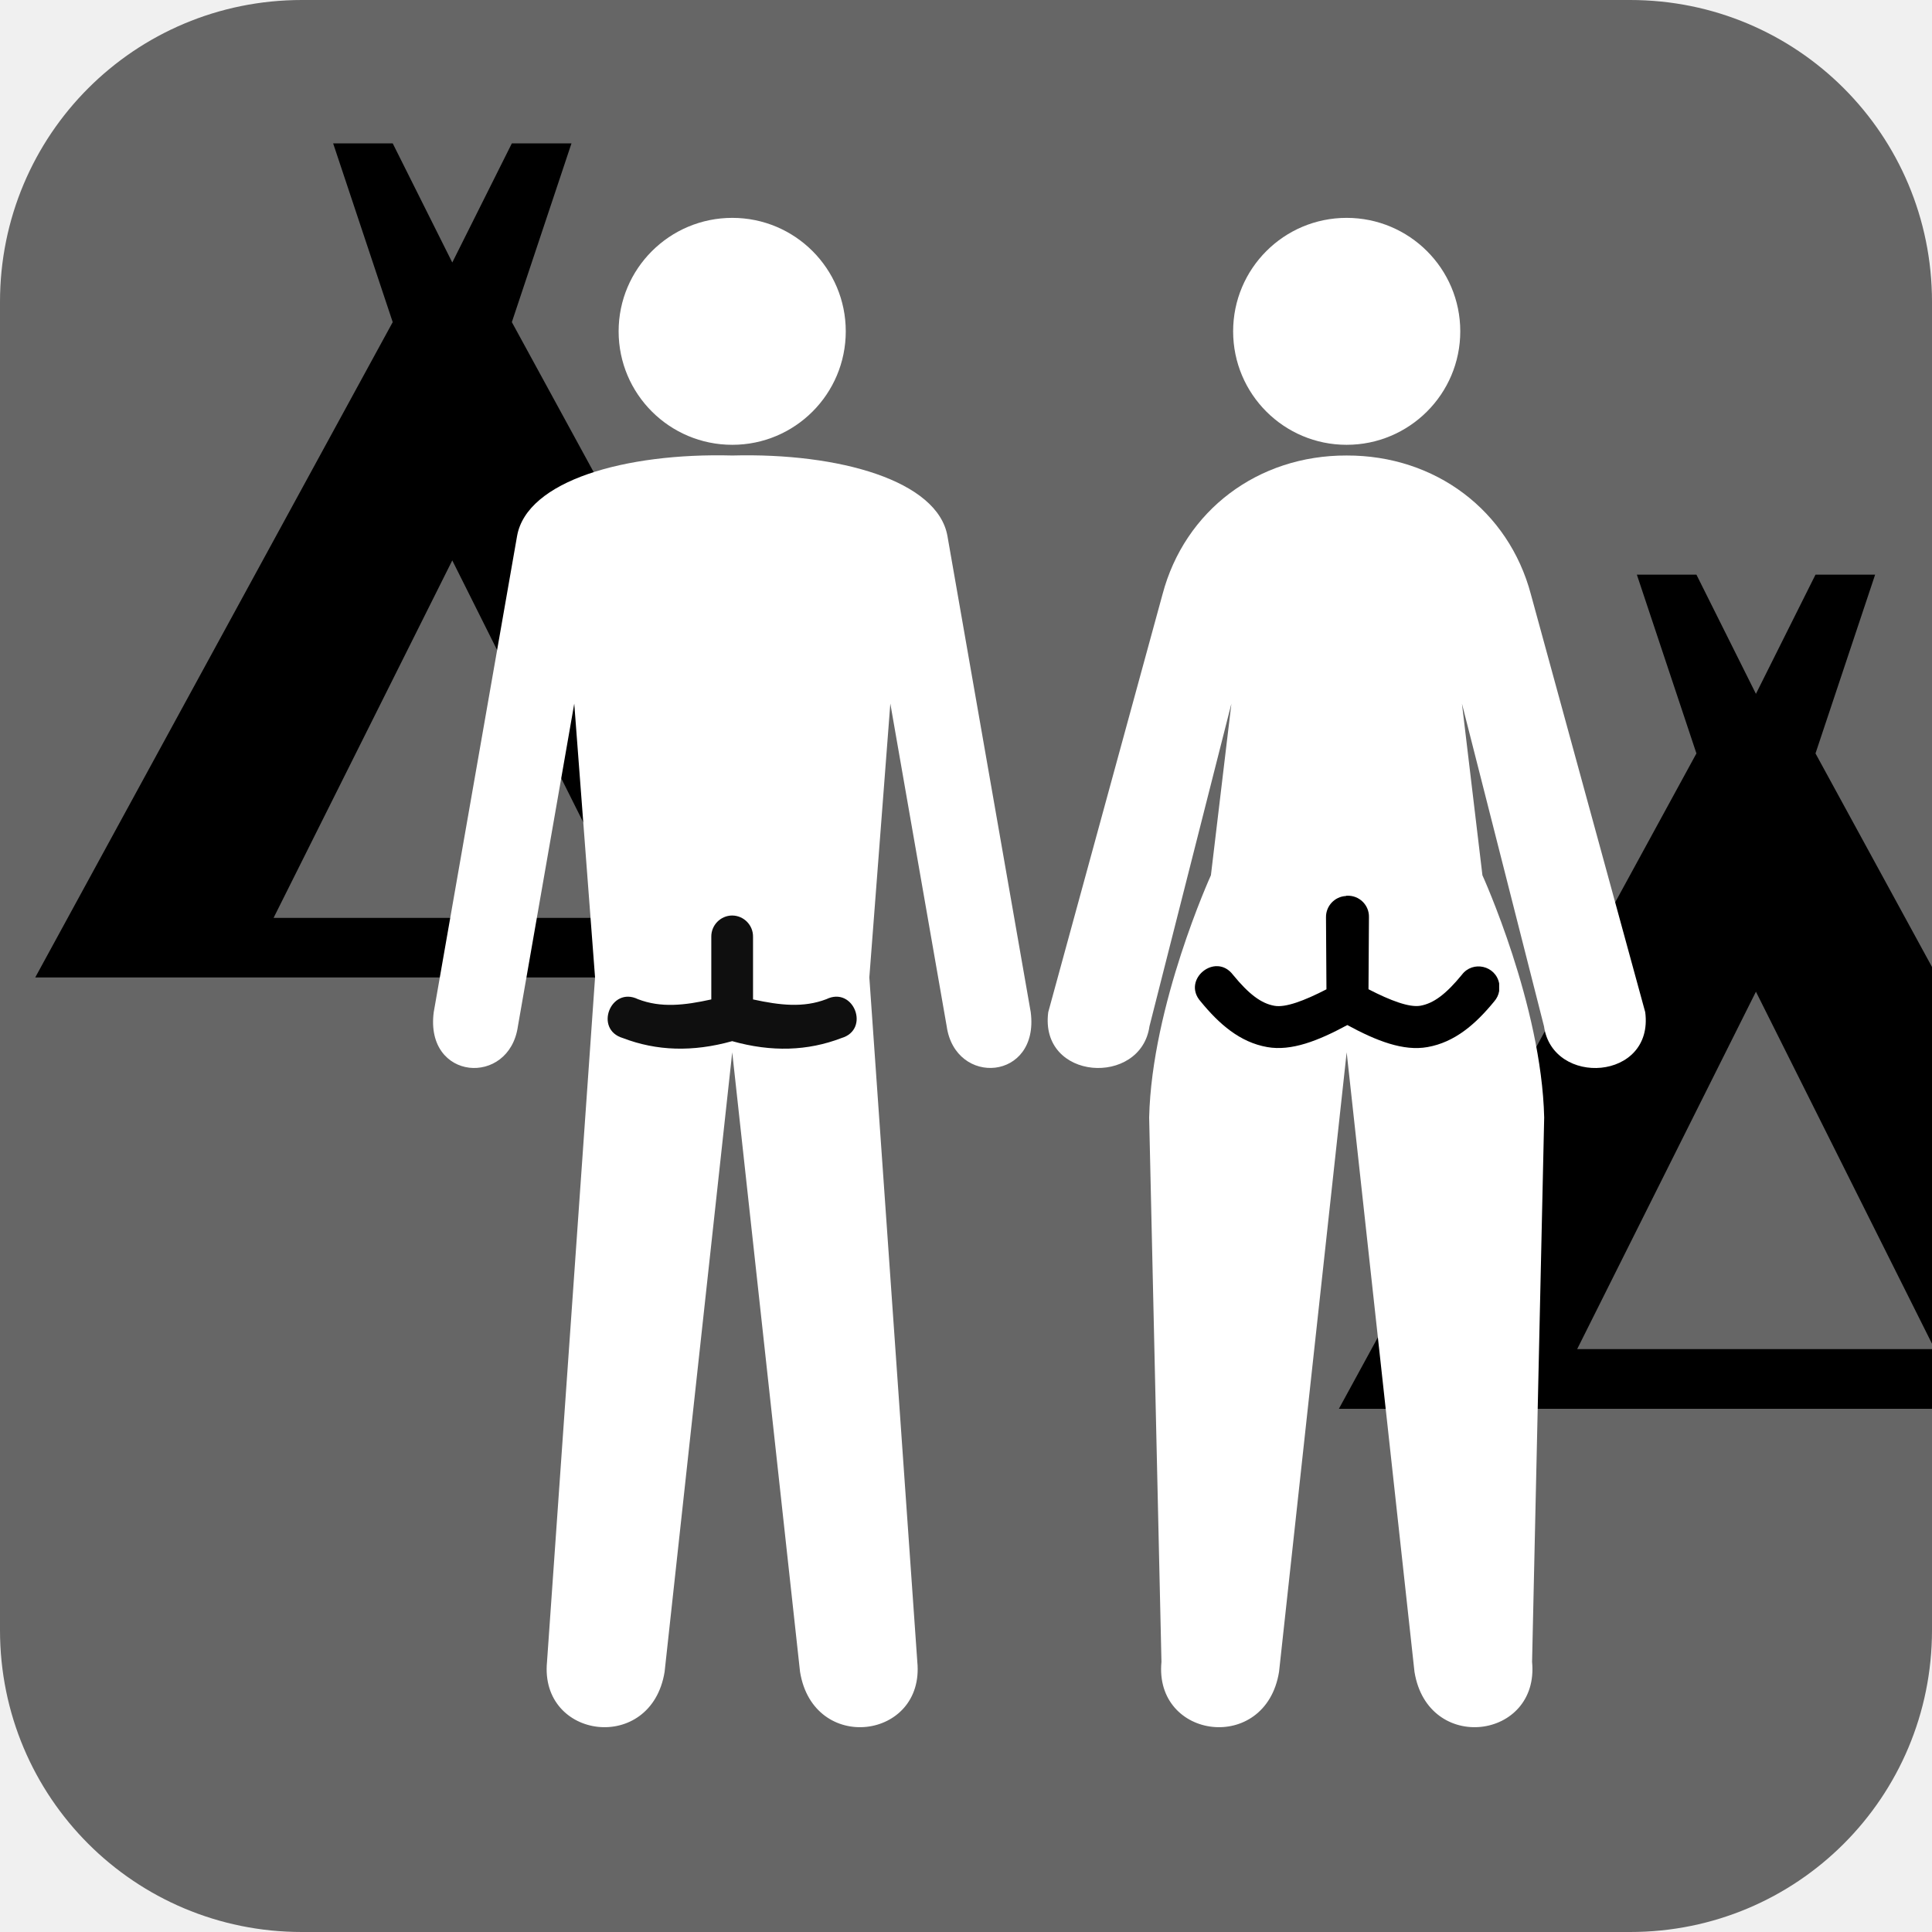
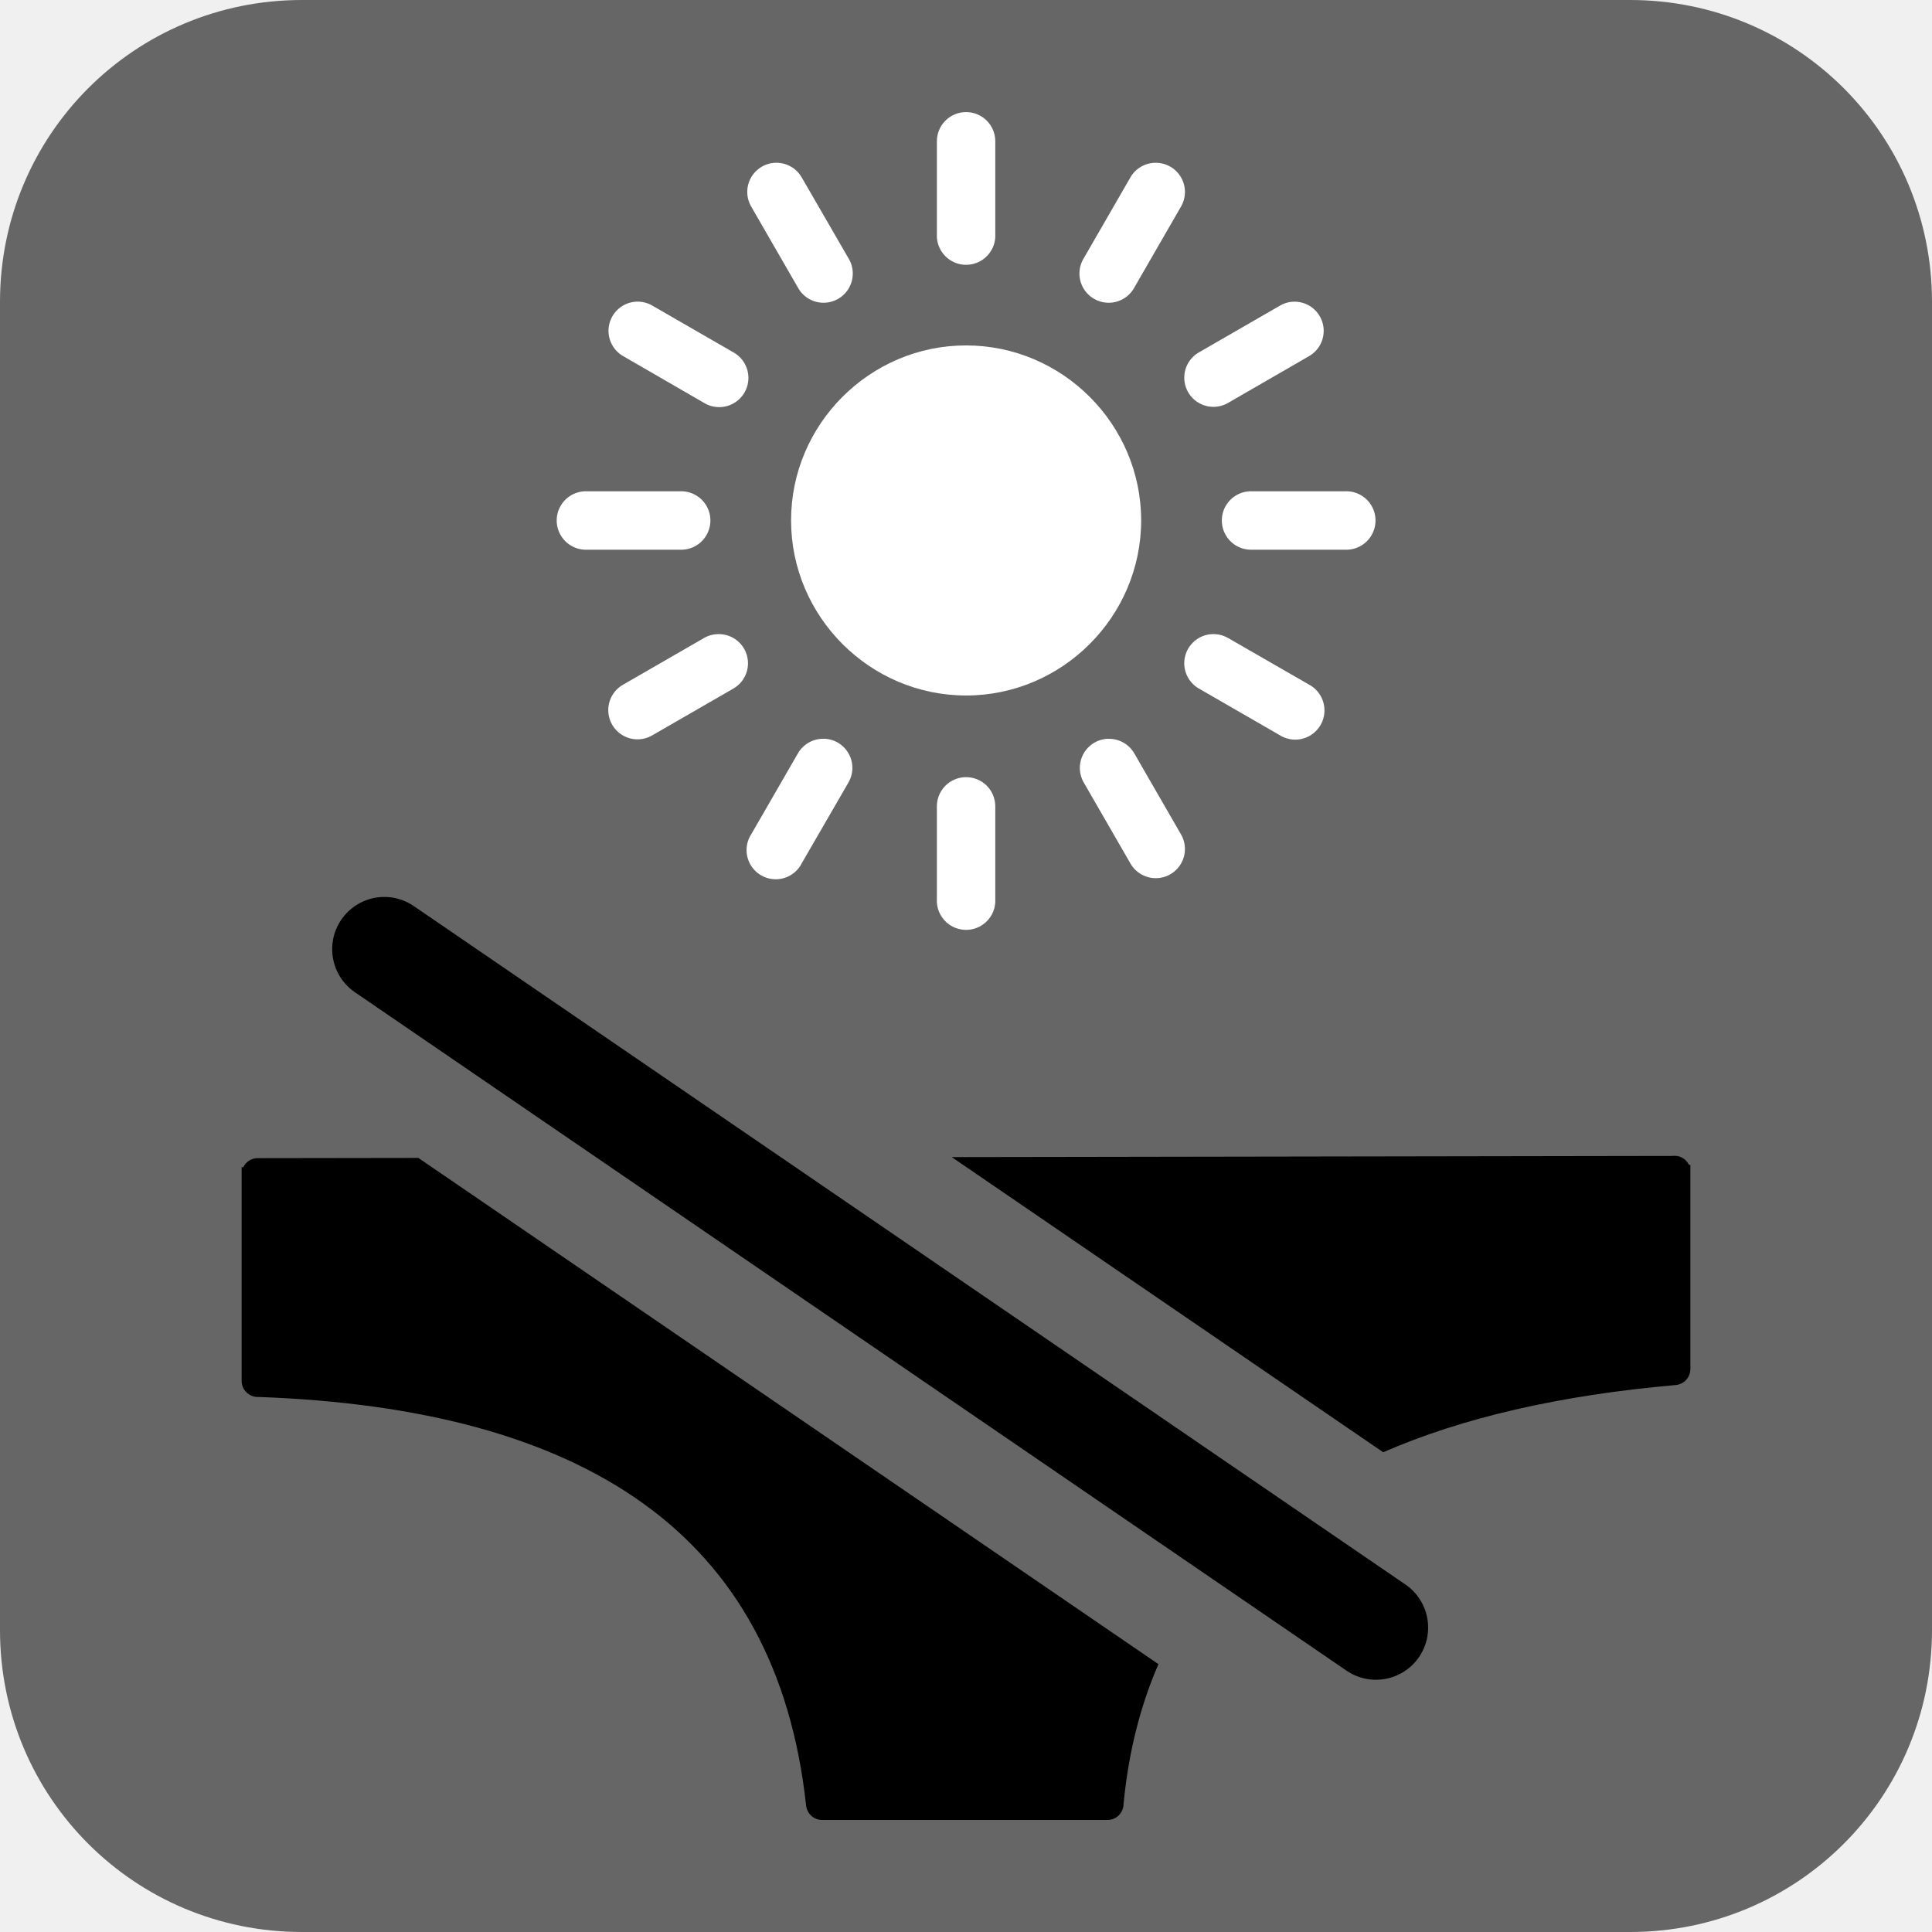
<svg xmlns="http://www.w3.org/2000/svg" version="1.1" width="32" height="32" viewBox="0 0 30 30" id="svg2">
  <defs id="defs8" />
  <rect width="14" height="14" x="0" y="16" id="canvas" style="visibility:hidden;fill:none;stroke:none" />
  <path style="opacity:1;fill:#666666;fill-opacity:1;stroke:none;stroke-width:0;stroke-linecap:butt;stroke-linejoin:miter;stroke-miterlimit:4;stroke-dasharray:none;stroke-dashoffset:0;stroke-opacity:1" d="M 4.688,0 C 2.091,0 0,2.091 0,4.688 v 20.625 C 0,27.909 2.091,30 4.688,30 h 20.625 C 27.909,30 30,27.909 30,25.312 V 4.688 C 30,2.091 27.909,0 25.312,0 Z" id="rect5129" />
-   <path d="M 13.499,15.178 7.948,5.002 8.874,2.226 H 7.948 L 7.023,4.076 6.098,2.226 H 5.173 L 6.098,5.002 0.547,15.178 Z M 7.023,8.702 9.799,14.253 H 4.248 Z" id="camping-5" style="fill:#000000;stroke-width:2.097" />
-   <path style="fill:#000000;stroke-width:2.097" d="M 25.417,8.923 26.342,11.699 20.79,21.876 H 30 V 20.949 H 24.49 L 27.266,15.399 30,20.865 v -5.85 L 28.191,11.699 29.117,8.923 H 28.191 L 27.266,10.774 26.342,8.923 Z" id="camping-5-6" />
-   <path style="opacity:1;fill:#ffffff;fill-opacity:1;stroke:none;stroke-width:0.234;stroke-linecap:round;stroke-linejoin:round;stroke-miterlimit:4;stroke-dasharray:none;stroke-dashoffset:0;stroke-opacity:1" d="m 11.371,3.383 c -0.974,0 -1.765,0.789 -1.765,1.762 0,0.974 0.791,1.762 1.765,1.762 0.974,0 1.762,-0.789 1.762,-1.762 0,-0.974 -0.789,-1.762 -1.762,-1.762 z m 0,3.69 C 9.704,7.029 8.18,7.466 8.029,8.324 L 6.735,15.717 C 6.596,16.783 7.908,16.877 8.042,15.936 L 8.917,10.926 9.24,15.178 8.494,25.805 c -0.117,1.207 1.619,1.433 1.826,0.155 l 1.05,-9.62 1.053,9.62 c 0.207,1.278 1.938,1.052 1.821,-0.155 l -0.745,-10.628 0.326,-4.252 0.875,5.01 c 0.133,0.942 1.443,0.847 1.305,-0.219 L 14.712,8.324 C 14.561,7.466 13.037,7.029 11.371,7.073 Z" id="path4713-6" />
  <path style="opacity:1;fill:#00ff00;fill-opacity:0.667;stroke:none;stroke-width:1.406;stroke-linecap:round;stroke-linejoin:round;stroke-miterlimit:4;stroke-dasharray:none;stroke-dashoffset:0;stroke-opacity:1" d="m 46.263,1.194 c -0.003,5.665e-4 -0.006,0.001 -0.009,0.002 -0.175,0.01 -0.311,0.156 -0.308,0.331 l 0.007,1.119 c -0.343,0.177 -0.634,0.287 -0.806,0.256 -0.206,-0.036 -0.399,-0.18 -0.645,-0.48 -0.272,-0.36 -0.803,0.074 -0.504,0.412 0.288,0.352 0.609,0.634 1.035,0.709 C 45.409,3.609 45.826,3.446 46.28,3.201 46.733,3.446 47.149,3.609 47.523,3.543 47.948,3.468 48.271,3.186 48.56,2.834 48.859,2.497 48.328,2.062 48.056,2.422 47.81,2.723 47.619,2.866 47.413,2.902 47.241,2.933 46.951,2.823 46.608,2.646 l 0.007,-1.119 c 0.005,-0.188 -0.151,-0.341 -0.339,-0.333 -0.004,-8.41e-5 -0.009,-8.41e-5 -0.013,0 z" id="rect5704" />
-   <path style="opacity:1;fill:#000000;fill-opacity:0.941;stroke:none;stroke-width:1.406;stroke-linecap:round;stroke-linejoin:round;stroke-miterlimit:4;stroke-dasharray:none;stroke-dashoffset:0;stroke-opacity:1" d="m 11.369,14.216 c -0.181,0.001 -0.327,0.151 -0.324,0.331 v 0.972 c -0.417,0.092 -0.782,0.134 -1.139,-0.004 -0.424,-0.205 -0.686,0.471 -0.234,0.604 0.524,0.201 1.085,0.219 1.697,0.048 0.612,0.172 1.173,0.153 1.697,-0.048 0.452,-0.133 0.19,-0.81 -0.234,-0.604 -0.357,0.137 -0.722,0.095 -1.139,0.004 v -0.972 c 0.003,-0.181 -0.143,-0.33 -0.324,-0.331 z" id="rect5730" />
-   <path style="fill:#ffffff;fill-opacity:1;fill-rule:evenodd;stroke:none;stroke-width:0.937px;stroke-linecap:butt;stroke-linejoin:miter;stroke-opacity:1" d="m 20.91,3.383 c -0.974,0 -1.762,0.789 -1.762,1.762 0,0.974 0.789,1.762 1.762,1.762 0.974,0 1.765,-0.789 1.765,-1.762 0,-0.974 -0.791,-1.762 -1.765,-1.762 z m 0,3.69 c -1.379,-0.004 -2.514,0.856 -2.858,2.154 l -1.775,6.49 c -0.139,1.066 1.438,1.16 1.572,0.219 l 1.272,-5.01 -0.318,2.665 c 0,0 -0.918,2.015 -0.959,3.761 l 0.191,8.453 c -0.117,1.207 1.619,1.433 1.826,0.155 l 1.05,-9.62 1.053,9.62 c 0.207,1.278 1.943,1.052 1.826,-0.155 l 0.188,-8.453 c -0.041,-1.746 -0.959,-3.761 -0.959,-3.761 l -0.318,-2.665 1.274,5.01 c 0.133,0.942 1.71,0.847 1.572,-0.219 L 23.771,9.227 C 23.426,7.929 22.289,7.069 20.91,7.073 Z" id="path4531-6-7-6-7-9" />
-   <path style="opacity:1;fill:#000000;fill-opacity:1;stroke:none;stroke-width:1.406;stroke-linecap:round;stroke-linejoin:round;stroke-miterlimit:4;stroke-dasharray:none;stroke-dashoffset:0;stroke-opacity:1" d="m 20.907,13.909 c -0.003,0.001 -0.006,0.002 -0.009,0.004 -0.174,0.01 -0.31,0.155 -0.308,0.33 l 0.007,1.119 c -0.343,0.177 -0.636,0.287 -0.807,0.256 -0.206,-0.036 -0.397,-0.18 -0.643,-0.48 -0.272,-0.36 -0.803,0.074 -0.504,0.412 0.288,0.352 0.609,0.634 1.035,0.709 0.375,0.066 0.79,-0.097 1.243,-0.342 0.453,0.246 0.871,0.409 1.245,0.342 0.425,-0.075 0.748,-0.357 1.036,-0.709 0.04,-0.045 0.067,-0.101 0.077,-0.161 V 15.271 c -0.053,-0.278 -0.411,-0.36 -0.58,-0.134 -0.246,0.3 -0.437,0.443 -0.643,0.48 -0.172,0.03 -0.463,-0.079 -0.806,-0.256 l 0.007,-1.119 c 0.005,-0.188 -0.151,-0.341 -0.339,-0.333 -0.004,-8.4e-5 -0.009,-8.4e-5 -0.013,0 z" id="rect6401" />
+   <g id="g1389" transform="translate(0.00183108,-0.134649)">
+     <g id="g1630" style="fill:#ffffff;stroke-width:1;stroke-dasharray:none" transform="translate(0.5019263,0.8642803)">
+       <path id="path4784-9-4" d="m 9.37,3.955 a 0.453,0.453 0 0 0 -0.194,0.847 l 1.245,0.72 a 0.454,0.454 0 1 0 0.455,-0.785 L 9.631,4.019 A 0.453,0.453 0 0 0 9.37,3.955 Z" style="color:#000000;font-style:normal;font-variant:normal;font-weight:normal;font-stretch:normal;font-size:medium;line-height:normal;font-family:sans-serif;font-variant-ligatures:normal;font-variant-position:normal;font-variant-caps:normal;font-variant-numeric:normal;font-variant-alternates:normal;font-feature-settings:normal;text-indent:0;text-align:start;text-decoration:none;text-decoration-line:none;text-decoration-style:solid;text-decoration-color:#000000;letter-spacing:normal;word-spacing:normal;text-transform:none;writing-mode:lr-tb;direction:ltr;text-orientation:mixed;dominant-baseline:auto;baseline-shift:baseline;text-anchor:start;white-space:normal;shape-padding:0;clip-rule:nonzero;display:inline;overflow:visible;visibility:visible;isolation:auto;mix-blend-mode:normal;color-interpolation:sRGB;color-interpolation-filters:linearRGB;solid-color:#000000;solid-opacity:1;fill:#ffffff;fill-opacity:1;fill-rule:evenodd;stroke:none;stroke-width:1;stroke-linecap:round;stroke-linejoin:miter;stroke-miterlimit:4;stroke-dasharray:none;stroke-dashoffset:0;stroke-opacity:1;color-rendering:auto;image-rendering:auto;shape-rendering:auto;text-rendering:auto;enable-background:accumulate" />
+       <path id="path4784" d="m 14.492,11.338 a 0.453,0.453 0 0 0 -0.448,0.46 v 1.436 a 0.454,0.454 0 1 0 0.907,0 V 11.798 A 0.453,0.453 0 0 0 14.492,11.338 Z" style="color:#000000;font-style:normal;font-variant:normal;font-weight:normal;font-stretch:normal;font-size:medium;line-height:normal;font-family:sans-serif;font-variant-ligatures:normal;font-variant-position:normal;font-variant-caps:normal;font-variant-numeric:normal;font-variant-alternates:normal;font-feature-settings:normal;text-indent:0;text-align:start;text-decoration:none;text-decoration-line:none;text-decoration-style:solid;text-decoration-color:#000000;letter-spacing:normal;word-spacing:normal;text-transform:none;writing-mode:lr-tb;direction:ltr;text-orientation:mixed;dominant-baseline:auto;baseline-shift:baseline;text-anchor:start;white-space:normal;shape-padding:0;clip-rule:nonzero;display:inline;overflow:visible;visibility:visible;isolation:auto;mix-blend-mode:normal;color-interpolation:sRGB;color-interpolation-filters:linearRGB;solid-color:#000000;solid-opacity:1;fill:#ffffff;fill-opacity:1;fill-rule:evenodd;stroke:none;stroke-width:1;stroke-linecap:round;stroke-linejoin:miter;stroke-miterlimit:4;stroke-dasharray:none;stroke-dashoffset:0;stroke-opacity:1;color-rendering:auto;image-rendering:auto;shape-rendering:auto;text-rendering:auto;enable-background:accumulate" />
+       <path id="path4784-9" d="m 14.492,1.011 a 0.453,0.453 0 0 0 -0.448,0.46 v 1.436 a 0.454,0.454 0 1 0 0.907,0 V 1.47 A 0.453,0.453 0 0 0 14.492,1.011 Z" style="color:#000000;font-style:normal;font-variant:normal;font-weight:normal;font-stretch:normal;font-size:medium;line-height:normal;font-family:sans-serif;font-variant-ligatures:normal;font-variant-position:normal;font-variant-caps:normal;font-variant-numeric:normal;font-variant-alternates:normal;font-feature-settings:normal;text-indent:0;text-align:start;text-decoration:none;text-decoration-line:none;text-decoration-style:solid;text-decoration-color:#000000;letter-spacing:normal;word-spacing:normal;text-transform:none;writing-mode:lr-tb;direction:ltr;text-orientation:mixed;dominant-baseline:auto;baseline-shift:baseline;text-anchor:start;white-space:normal;shape-padding:0;clip-rule:nonzero;display:inline;overflow:visible;visibility:visible;isolation:auto;mix-blend-mode:normal;color-interpolation:sRGB;color-interpolation-filters:linearRGB;solid-color:#000000;solid-opacity:1;fill:#ffffff;fill-opacity:1;fill-rule:evenodd;stroke:none;stroke-width:1;stroke-linecap:round;stroke-linejoin:miter;stroke-miterlimit:4;stroke-dasharray:none;stroke-dashoffset:0;stroke-opacity:1;color-rendering:auto;image-rendering:auto;shape-rendering:auto;text-rendering:auto;enable-background:accumulate" />
+       <path id="path4801" d="m 14.497,4.634 c -1.494,0 -2.717,1.223 -2.717,2.717 0,1.494 1.223,2.719 2.717,2.719 1.494,0 2.719,-1.225 2.719,-2.719 0,-1.494 -1.225,-2.717 -2.719,-2.717 z" style="color:#000000;font-style:normal;font-variant:normal;font-weight:normal;font-stretch:normal;font-size:medium;line-height:normal;font-family:sans-serif;font-variant-ligatures:normal;font-variant-position:normal;font-variant-caps:normal;font-variant-numeric:normal;font-variant-alternates:normal;font-feature-settings:normal;text-indent:0;text-align:start;text-decoration:none;text-decoration-line:none;text-decoration-style:solid;text-decoration-color:#000000;letter-spacing:normal;word-spacing:normal;text-transform:none;writing-mode:lr-tb;direction:ltr;text-orientation:mixed;dominant-baseline:auto;baseline-shift:baseline;text-anchor:start;white-space:normal;shape-padding:0;clip-rule:nonzero;display:inline;overflow:visible;visibility:visible;isolation:auto;mix-blend-mode:normal;color-interpolation:sRGB;color-interpolation-filters:linearRGB;solid-color:#000000;solid-opacity:1;fill:#ffffff;fill-opacity:1;fill-rule:nonzero;stroke:none;stroke-width:1;stroke-linecap:round;stroke-linejoin:miter;stroke-miterlimit:4;stroke-dasharray:none;stroke-dashoffset:0;stroke-opacity:1;color-rendering:auto;image-rendering:auto;shape-rendering:auto;text-rendering:auto;enable-background:accumulate" />
+       <path id="path4784-5" d="m 18.944,6.899 a 0.454,0.454 0 1 0 0,0.907 h 1.436 a 0.454,0.454 0 1 0 0,-0.907 z" style="color:#000000;font-style:normal;font-variant:normal;font-weight:normal;font-stretch:normal;font-size:medium;line-height:normal;font-family:sans-serif;font-variant-ligatures:normal;font-variant-position:normal;font-variant-caps:normal;font-variant-numeric:normal;font-variant-alternates:normal;font-feature-settings:normal;text-indent:0;text-align:start;text-decoration:none;text-decoration-line:none;text-decoration-style:solid;text-decoration-color:#000000;letter-spacing:normal;word-spacing:normal;text-transform:none;writing-mode:lr-tb;direction:ltr;text-orientation:mixed;dominant-baseline:auto;baseline-shift:baseline;text-anchor:start;white-space:normal;shape-padding:0;clip-rule:nonzero;display:inline;overflow:visible;visibility:visible;isolation:auto;mix-blend-mode:normal;color-interpolation:sRGB;color-interpolation-filters:linearRGB;solid-color:#000000;solid-opacity:1;fill:#ffffff;fill-opacity:1;fill-rule:evenodd;stroke:none;stroke-width:1;stroke-linecap:round;stroke-linejoin:miter;stroke-miterlimit:4;stroke-dasharray:none;stroke-dashoffset:0;stroke-opacity:1;color-rendering:auto;image-rendering:auto;shape-rendering:auto;text-rendering:auto;enable-background:accumulate" />
+       <path id="path4784-9-7" d="m 8.616,6.899 a 0.454,0.454 0 1 0 0,0.907 h 1.436 a 0.454,0.454 0 1 0 0,-0.907 z" style="color:#000000;font-style:normal;font-variant:normal;font-weight:normal;font-stretch:normal;font-size:medium;line-height:normal;font-family:sans-serif;font-variant-ligatures:normal;font-variant-position:normal;font-variant-caps:normal;font-variant-numeric:normal;font-variant-alternates:normal;font-feature-settings:normal;text-indent:0;text-align:start;text-decoration:none;text-decoration-line:none;text-decoration-style:solid;text-decoration-color:#000000;letter-spacing:normal;word-spacing:normal;text-transform:none;writing-mode:lr-tb;direction:ltr;text-orientation:mixed;dominant-baseline:auto;baseline-shift:baseline;text-anchor:start;white-space:normal;shape-padding:0;clip-rule:nonzero;display:inline;overflow:visible;visibility:visible;isolation:auto;mix-blend-mode:normal;color-interpolation:sRGB;color-interpolation-filters:linearRGB;solid-color:#000000;solid-opacity:1;fill:#ffffff;fill-opacity:1;fill-rule:evenodd;stroke:none;stroke-width:1;stroke-linecap:round;stroke-linejoin:miter;stroke-miterlimit:4;stroke-dasharray:none;stroke-dashoffset:0;stroke-opacity:1;color-rendering:auto;image-rendering:auto;shape-rendering:auto;text-rendering:auto;enable-background:accumulate" />
+       <path id="path4784-96" d="m 11.536,1.798 a 0.453,0.453 0 0 0 -0.371,0.687 l 0.718,1.245 a 0.454,0.454 0 1 0 0.785,-0.455 L 11.948,2.03 A 0.453,0.453 0 0 0 11.536,1.798 Z" style="color:#000000;font-style:normal;font-variant:normal;font-weight:normal;font-stretch:normal;font-size:medium;line-height:normal;font-family:sans-serif;font-variant-ligatures:normal;font-variant-position:normal;font-variant-caps:normal;font-variant-numeric:normal;font-variant-alternates:normal;font-feature-settings:normal;text-indent:0;text-align:start;text-decoration:none;text-decoration-line:none;text-decoration-style:solid;text-decoration-color:#000000;letter-spacing:normal;word-spacing:normal;text-transform:none;writing-mode:lr-tb;direction:ltr;text-orientation:mixed;dominant-baseline:auto;baseline-shift:baseline;text-anchor:start;white-space:normal;shape-padding:0;clip-rule:nonzero;display:inline;overflow:visible;visibility:visible;isolation:auto;mix-blend-mode:normal;color-interpolation:sRGB;color-interpolation-filters:linearRGB;solid-color:#000000;solid-opacity:1;fill:#ffffff;fill-opacity:1;fill-rule:evenodd;stroke:none;stroke-width:1;stroke-linecap:round;stroke-linejoin:miter;stroke-miterlimit:4;stroke-dasharray:none;stroke-dashoffset:0;stroke-opacity:1;color-rendering:auto;image-rendering:auto;shape-rendering:auto;text-rendering:auto;enable-background:accumulate" />
+       <path id="path4784-9-2" d="m 16.699,10.742 a 0.453,0.453 0 0 0 -0.371,0.685 l 0.718,1.245 a 0.453,0.453 0 1 0 0.785,-0.452 l -0.718,-1.245 a 0.453,0.453 0 0 0 -0.414,-0.232 z" style="color:#000000;font-style:normal;font-variant:normal;font-weight:normal;font-stretch:normal;font-size:medium;line-height:normal;font-family:sans-serif;font-variant-ligatures:normal;font-variant-position:normal;font-variant-caps:normal;font-variant-numeric:normal;font-variant-alternates:normal;font-feature-settings:normal;text-indent:0;text-align:start;text-decoration:none;text-decoration-line:none;text-decoration-style:solid;text-decoration-color:#000000;letter-spacing:normal;word-spacing:normal;text-transform:none;writing-mode:lr-tb;direction:ltr;text-orientation:mixed;dominant-baseline:auto;baseline-shift:baseline;text-anchor:start;white-space:normal;shape-padding:0;clip-rule:nonzero;display:inline;overflow:visible;visibility:visible;isolation:auto;mix-blend-mode:normal;color-interpolation:sRGB;color-interpolation-filters:linearRGB;solid-color:#000000;solid-opacity:1;fill:#ffffff;fill-opacity:1;fill-rule:evenodd;stroke:none;stroke-width:1;stroke-linecap:round;stroke-linejoin:miter;stroke-miterlimit:4;stroke-dasharray:none;stroke-dashoffset:0;stroke-opacity:1;color-rendering:auto;image-rendering:auto;shape-rendering:auto;text-rendering:auto;enable-background:accumulate" />
+       <path id="path4784-0" d="m 18.36,9.117 a 0.453,0.453 0 0 0 -0.239,0.85 l 1.245,0.718 a 0.454,0.454 0 1 0 0.455,-0.785 l -1.247,-0.718 a 0.453,0.453 0 0 0 -0.213,-0.065 z" style="color:#000000;font-style:normal;font-variant:normal;font-weight:normal;font-stretch:normal;font-size:medium;line-height:normal;font-family:sans-serif;font-variant-ligatures:normal;font-variant-position:normal;font-variant-caps:normal;font-variant-numeric:normal;font-variant-alternates:normal;font-feature-settings:normal;text-indent:0;text-align:start;text-decoration:none;text-decoration-line:none;text-decoration-style:solid;text-decoration-color:#000000;letter-spacing:normal;word-spacing:normal;text-transform:none;writing-mode:lr-tb;direction:ltr;text-orientation:mixed;dominant-baseline:auto;baseline-shift:baseline;text-anchor:start;white-space:normal;shape-padding:0;clip-rule:nonzero;display:inline;overflow:visible;visibility:visible;isolation:auto;mix-blend-mode:normal;color-interpolation:sRGB;color-interpolation-filters:linearRGB;solid-color:#000000;solid-opacity:1;fill:#ffffff;fill-opacity:1;fill-rule:evenodd;stroke:none;stroke-width:1;stroke-linecap:round;stroke-linejoin:miter;stroke-miterlimit:4;stroke-dasharray:none;stroke-dashoffset:0;stroke-opacity:1;color-rendering:auto;image-rendering:auto;shape-rendering:auto;text-rendering:auto;enable-background:accumulate" />
+       <path id="path4784-4" d="m 12.283,10.742 a 0.453,0.453 0 0 0 -0.4,0.232 l -0.718,1.245 a 0.453,0.453 0 1 0 0.783,0.452 l 0.72,-1.245 a 0.453,0.453 0 0 0 -0.385,-0.685 z" style="color:#000000;font-style:normal;font-variant:normal;font-weight:normal;font-stretch:normal;font-size:medium;line-height:normal;font-family:sans-serif;font-variant-ligatures:normal;font-variant-position:normal;font-variant-caps:normal;font-variant-numeric:normal;font-variant-alternates:normal;font-feature-settings:normal;text-indent:0;text-align:start;text-decoration:none;text-decoration-line:none;text-decoration-style:solid;text-decoration-color:#000000;letter-spacing:normal;word-spacing:normal;text-transform:none;writing-mode:lr-tb;direction:ltr;text-orientation:mixed;dominant-baseline:auto;baseline-shift:baseline;text-anchor:start;white-space:normal;shape-padding:0;clip-rule:nonzero;display:inline;overflow:visible;visibility:visible;isolation:auto;mix-blend-mode:normal;color-interpolation:sRGB;color-interpolation-filters:linearRGB;solid-color:#000000;solid-opacity:1;fill:#ffffff;fill-opacity:1;fill-rule:evenodd;stroke:none;stroke-width:1;stroke-linecap:round;stroke-linejoin:miter;stroke-miterlimit:4;stroke-dasharray:none;stroke-dashoffset:0;stroke-opacity:1;color-rendering:auto;image-rendering:auto;shape-rendering:auto;text-rendering:auto;enable-background:accumulate" />
+       <path id="path4784-9-1" d="m 17.446,1.798 a 0.453,0.453 0 0 0 -0.4,0.232 l -0.718,1.245 A 0.454,0.454 0 1 0 17.113,3.73 l 0.718,-1.245 A 0.453,0.453 0 0 0 17.446,1.798 Z" style="color:#000000;font-style:normal;font-variant:normal;font-weight:normal;font-stretch:normal;font-size:medium;line-height:normal;font-family:sans-serif;font-variant-ligatures:normal;font-variant-position:normal;font-variant-caps:normal;font-variant-numeric:normal;font-variant-alternates:normal;font-feature-settings:normal;text-indent:0;text-align:start;text-decoration:none;text-decoration-line:none;text-decoration-style:solid;text-decoration-color:#000000;letter-spacing:normal;word-spacing:normal;text-transform:none;writing-mode:lr-tb;direction:ltr;text-orientation:mixed;dominant-baseline:auto;baseline-shift:baseline;text-anchor:start;white-space:normal;shape-padding:0;clip-rule:nonzero;display:inline;overflow:visible;visibility:visible;isolation:auto;mix-blend-mode:normal;color-interpolation:sRGB;color-interpolation-filters:linearRGB;solid-color:#000000;solid-opacity:1;fill:#ffffff;fill-opacity:1;fill-rule:evenodd;stroke:none;stroke-width:1;stroke-linecap:round;stroke-linejoin:miter;stroke-miterlimit:4;stroke-dasharray:none;stroke-dashoffset:0;stroke-opacity:1;color-rendering:auto;image-rendering:auto;shape-rendering:auto;text-rendering:auto;enable-background:accumulate" />
+       <path id="path4784-91" d="m 19.566,3.955 a 0.453,0.453 0 0 0 -0.201,0.065 l -1.245,0.718 a 0.453,0.453 0 1 0 0.452,0.785 l 1.247,-0.72 a 0.453,0.453 0 0 0 -0.254,-0.847 z" style="color:#000000;font-style:normal;font-variant:normal;font-weight:normal;font-stretch:normal;font-size:medium;line-height:normal;font-family:sans-serif;font-variant-ligatures:normal;font-variant-position:normal;font-variant-caps:normal;font-variant-numeric:normal;font-variant-alternates:normal;font-feature-settings:normal;text-indent:0;text-align:start;text-decoration:none;text-decoration-line:none;text-decoration-style:solid;text-decoration-color:#000000;letter-spacing:normal;word-spacing:normal;text-transform:none;writing-mode:lr-tb;direction:ltr;text-orientation:mixed;dominant-baseline:auto;baseline-shift:baseline;text-anchor:start;white-space:normal;shape-padding:0;clip-rule:nonzero;display:inline;overflow:visible;visibility:visible;isolation:auto;mix-blend-mode:normal;color-interpolation:sRGB;color-interpolation-filters:linearRGB;solid-color:#000000;solid-opacity:1;fill:#ffffff;fill-opacity:1;fill-rule:evenodd;stroke:none;stroke-width:1;stroke-linecap:round;stroke-linejoin:miter;stroke-miterlimit:4;stroke-dasharray:none;stroke-dashoffset:0;stroke-opacity:1;color-rendering:auto;image-rendering:auto;shape-rendering:auto;text-rendering:auto;enable-background:accumulate" />
+       <path id="path4784-9-04" d="m 10.667,9.117 a 0.453,0.453 0 0 0 -0.247,0.065 l -1.245,0.718 A 0.454,0.454 0 1 0 9.631,10.685 L 10.876,9.967 a 0.453,0.453 0 0 0 -0.208,-0.85 z" style="color:#000000;font-style:normal;font-variant:normal;font-weight:normal;font-stretch:normal;font-size:medium;line-height:normal;font-family:sans-serif;font-variant-ligatures:normal;font-variant-position:normal;font-variant-caps:normal;font-variant-numeric:normal;font-variant-alternates:normal;font-feature-settings:normal;text-indent:0;text-align:start;text-decoration:none;text-decoration-line:none;text-decoration-style:solid;text-decoration-color:#000000;letter-spacing:normal;word-spacing:normal;text-transform:none;writing-mode:lr-tb;direction:ltr;text-orientation:mixed;dominant-baseline:auto;baseline-shift:baseline;text-anchor:start;white-space:normal;shape-padding:0;clip-rule:nonzero;display:inline;overflow:visible;visibility:visible;isolation:auto;mix-blend-mode:normal;color-interpolation:sRGB;color-interpolation-filters:linearRGB;solid-color:#000000;solid-opacity:1;fill:#ffffff;fill-opacity:1;fill-rule:evenodd;stroke:none;stroke-width:1;stroke-linecap:round;stroke-linejoin:miter;stroke-miterlimit:4;stroke-dasharray:none;stroke-dashoffset:0;stroke-opacity:1;color-rendering:auto;image-rendering:auto;shape-rendering:auto;text-rendering:auto;enable-background:accumulate" />
+     </g>
+     <g id="g6" style="fill:#000000;stroke-width:5.384" transform="matrix(0.1741363,0,0,0.1741363,3.75,18.08133)">
+       <path id="path4" style="clip-rule:evenodd;fill:#000000;fill-rule:evenodd;stroke-width:5.384" class="st0" d="m 127.79,0.003 c -0.042,0 -0.084,-1.5343e-4 -0.126,0.011 L 63.322,0.118 101.796,26.438 c 7.034,-3.068 15.7,-5.083 26.088,-5.994 0.747,-0.064 1.304,-0.694 1.304,-1.441 V 1.443 0.812 h -0.126 C 128.831,0.332 128.347,0.003 127.79,0.003 Z M 15.762,0.192 1.42,0.213 c -0.557,0 -1.041,0.33 -1.272,0.81 H -5.742628e-7 v 0.631 18.412 c 0,0.8 0.641,1.441 1.42,1.441 h 0.063 c 14.406,0.512 26.014,3.532 34.311,9.485 8.212,5.889 13.217,14.735 14.542,26.95 0.084,0.736 0.694,1.283 1.409,1.283 h 25.478 c 0.778,0 1.409,-0.63 1.42,-1.42 0.437,-4.553 1.472,-8.714 3.112,-12.471 z" />
+     </g>
+     <g id="path695-7" style="fill:#000000;stroke-width:1.157" transform="matrix(0.8644042,0,0,0.8644042,0.6992209,2.312121)">
+       <path style="color:#000000;fill:#000000;fill-rule:evenodd;stroke-width:2.169;stroke-linecap:round;-inkscape-stroke:none" d="m 6.094,14.531 17.812,12.188" id="path1338" />
+       <path style="color:#000000;fill:#000000;fill-rule:evenodd;stroke-width:1.157;stroke-linecap:round;-inkscape-stroke:none" d="m 5.922,13.609 a 0.938,0.938 0 0 0 -0.602,0.393 0.938,0.938 0 0 0 0.244,1.303 L 23.377,27.492 a 0.938,0.938 0 0 0 1.303,-0.244 0.938,0.938 0 0 0 -0.244,-1.303 L 6.623,13.758 A 0.938,0.938 0 0 0 5.922,13.609 Z" id="path1340" />
+     </g>
+   </g>
</svg>
